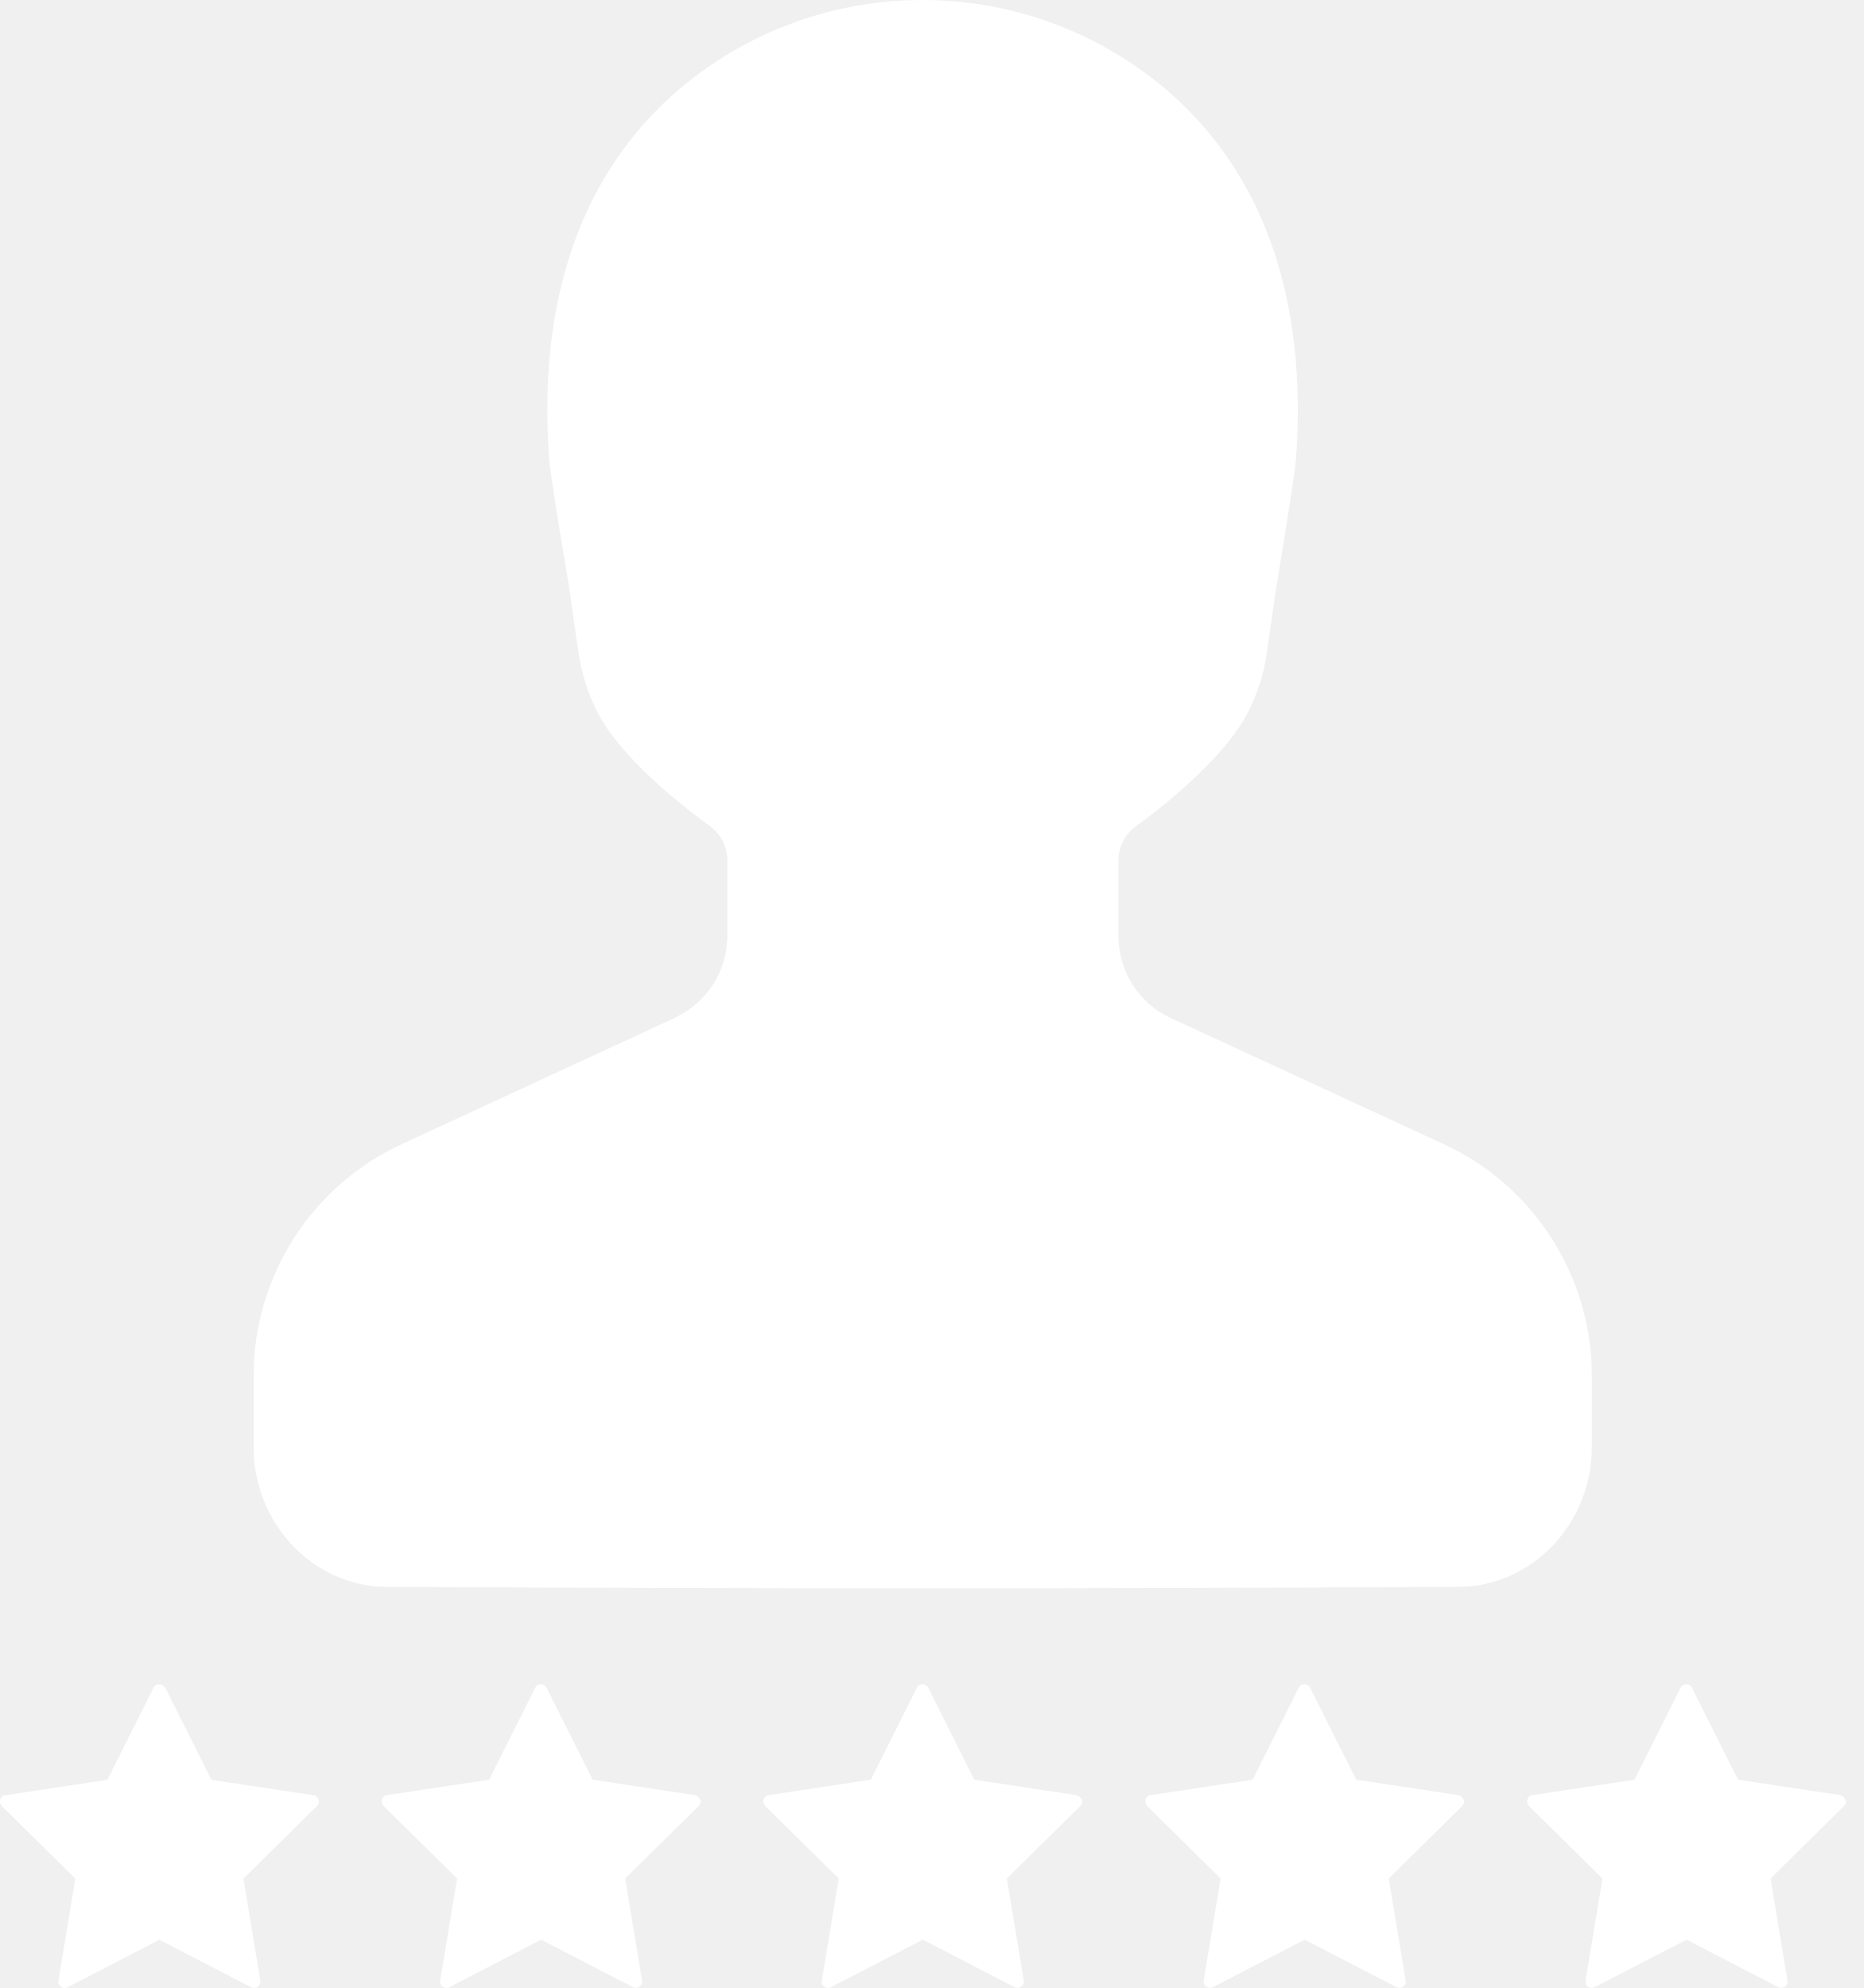
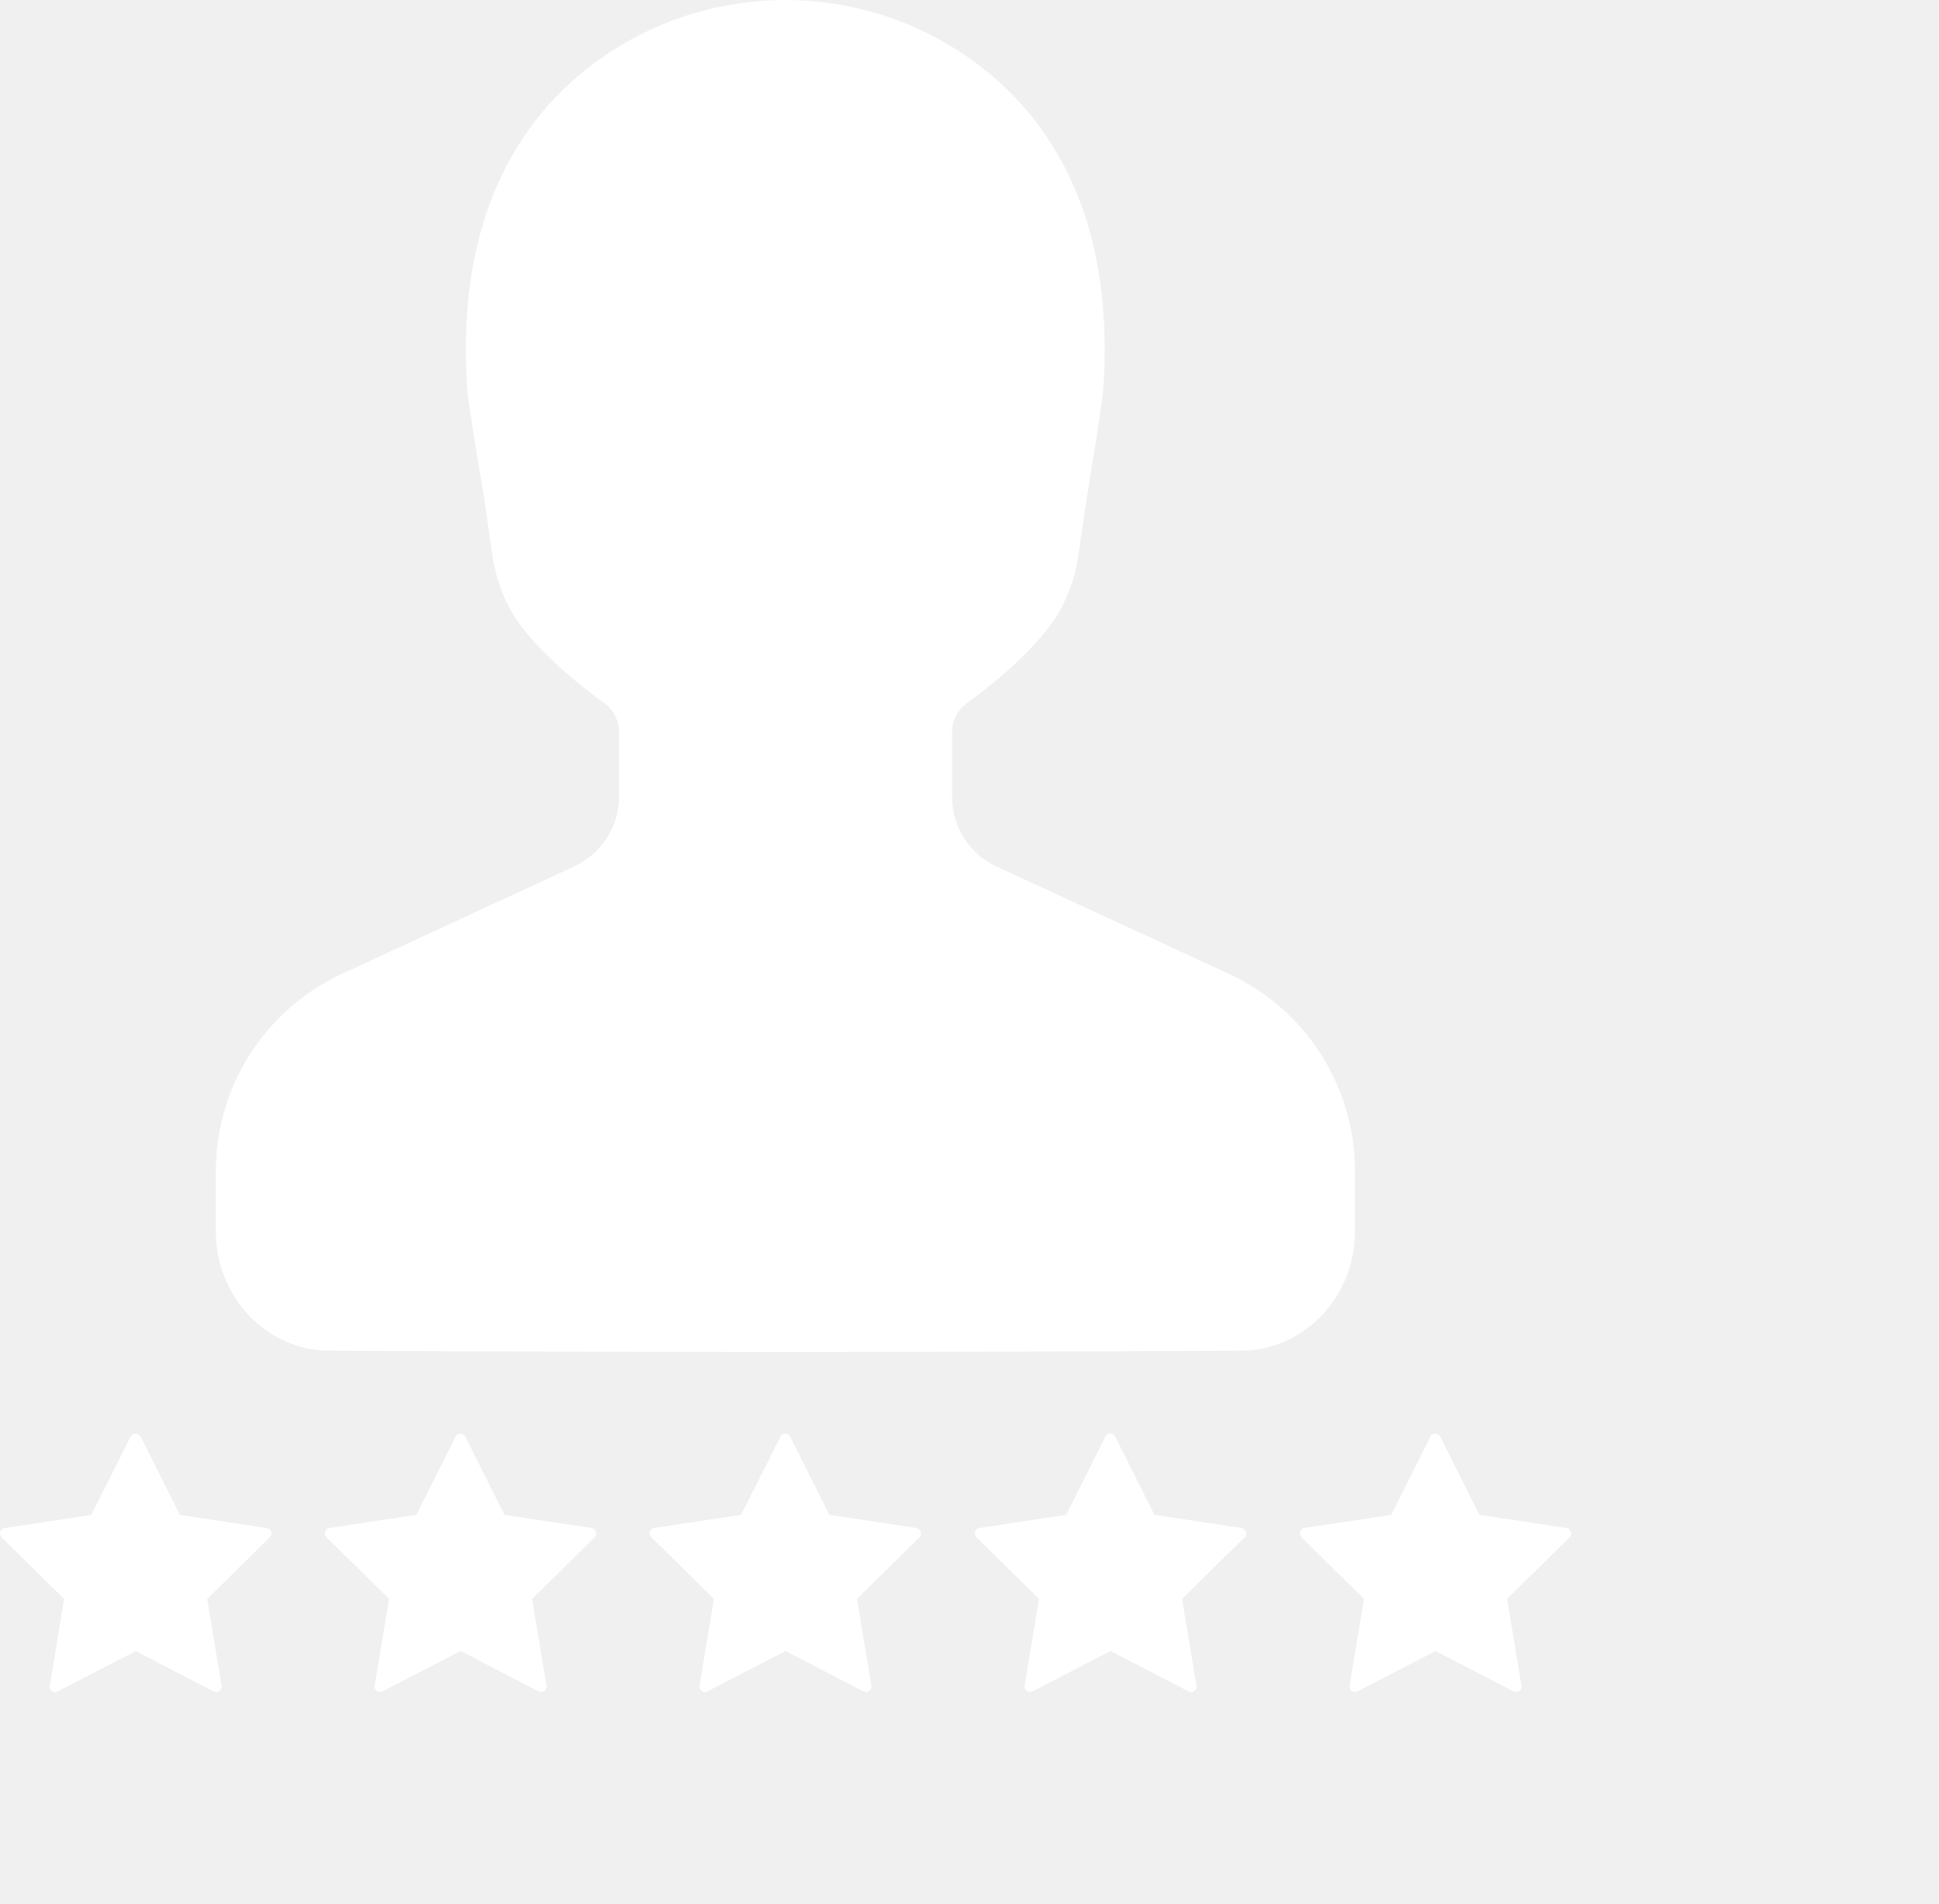
- <svg xmlns="http://www.w3.org/2000/svg" width="90" height="96" viewBox="0 0 90 96" fill="none">
+ <svg xmlns="http://www.w3.org/2000/svg" width="110" height="108" viewBox="0 0 110 108" fill="none">
  <path d="M32.572 49.16L19.398 55.252C15.053 57.258 12.246 61.636 12.246 66.421V69.875C12.246 73.582 15.138 76.619 18.676 76.629C27.267 76.675 35.904 76.699 44.556 76.699C53.208 76.699 61.845 76.675 70.436 76.629C73.989 76.605 76.866 73.582 76.866 69.875V66.421C76.866 61.636 74.059 57.244 69.714 55.252L56.531 49.16C54.994 48.452 54.009 46.905 54.009 45.213V41.544C54.009 40.873 54.323 40.273 54.895 39.866C57.426 38.019 59.418 36.004 60.201 34.514C60.693 33.576 61.039 32.545 61.171 31.528L61.593 28.622C61.616 28.454 61.714 27.877 61.832 27.137C62.3 24.245 62.539 22.684 62.577 22.215C63.392 11.178 58.616 5.647 54.478 2.957C48.456 -0.979 40.68 -0.979 34.667 2.92C30.505 5.605 25.706 11.15 26.521 22.21C26.559 22.688 26.821 24.432 27.459 28.223L27.937 31.537C28.105 32.605 28.429 33.613 28.907 34.499C29.699 36.013 31.691 38.014 34.245 39.861C34.798 40.254 35.121 40.882 35.121 41.529V45.199C35.121 46.891 34.128 48.437 32.577 49.145L32.572 49.16Z" fill="white" />
  <path d="M7.954 81.494C7.846 81.288 7.509 81.288 7.415 81.494L5.184 85.947L0.254 86.692C0.132 86.706 0.048 86.786 0.015 86.898C-0.023 87.006 0.015 87.128 0.085 87.212L3.638 90.718L2.822 95.639C2.799 95.761 2.846 95.869 2.944 95.939C2.991 95.976 3.066 96 3.122 96C3.169 96 3.216 96 3.267 95.962L7.696 93.67L12.125 95.962C12.219 96.009 12.355 96.009 12.449 95.939C12.542 95.869 12.594 95.761 12.57 95.639L11.755 90.718L15.307 87.212C15.392 87.128 15.415 87.006 15.378 86.898C15.34 86.79 15.247 86.706 15.139 86.692L10.208 85.947L7.977 81.494H7.954Z" fill="white" />
  <path d="M33.788 86.893C33.751 86.786 33.657 86.701 33.549 86.687L28.619 85.942L26.388 81.49C26.28 81.283 25.943 81.283 25.849 81.49L23.618 85.942L18.687 86.687C18.566 86.701 18.481 86.781 18.448 86.893C18.411 87.001 18.448 87.123 18.519 87.207L22.071 90.713L21.256 95.634C21.232 95.756 21.279 95.864 21.378 95.934C21.424 95.972 21.499 95.995 21.556 95.995C21.602 95.995 21.649 95.995 21.701 95.958L26.13 93.666L30.559 95.958C30.653 96.004 30.788 96.004 30.882 95.934C30.976 95.864 31.028 95.756 31.004 95.634L30.189 90.713L33.741 87.207C33.825 87.123 33.849 87.001 33.811 86.893H33.788Z" fill="white" />
  <path d="M52.218 86.893C52.18 86.786 52.087 86.701 51.979 86.687L47.048 85.942L44.818 81.49C44.71 81.283 44.372 81.283 44.279 81.49L42.048 85.942L37.117 86.687C36.995 86.701 36.911 86.781 36.878 86.893C36.841 87.001 36.878 87.123 36.948 87.207L40.501 90.713L39.685 95.634C39.662 95.756 39.709 95.864 39.807 95.934C39.854 95.972 39.929 95.995 39.985 95.995C40.032 95.995 40.079 95.995 40.131 95.958L44.56 93.666L48.989 95.958C49.096 96.004 49.218 96.004 49.312 95.934C49.406 95.864 49.457 95.756 49.434 95.634L48.618 90.713L52.171 87.207C52.255 87.123 52.279 87.001 52.241 86.893H52.218Z" fill="white" />
  <path d="M70.659 86.893C70.622 86.786 70.528 86.701 70.42 86.687L65.49 85.942L63.259 81.49C63.151 81.283 62.814 81.283 62.72 81.49L60.489 85.942L55.559 86.687C55.437 86.701 55.352 86.781 55.319 86.893C55.282 87.001 55.319 87.123 55.39 87.207L58.942 90.713L58.127 95.634C58.113 95.756 58.15 95.864 58.249 95.934C58.342 96.004 58.464 96.004 58.572 95.958L63.001 93.666L67.43 95.958C67.43 95.958 67.524 95.995 67.575 95.995C67.636 95.995 67.707 95.972 67.753 95.934C67.847 95.864 67.899 95.756 67.875 95.634L67.06 90.713L70.612 87.207C70.697 87.123 70.72 87.001 70.683 86.893H70.659Z" fill="white" />
  <path d="M89.097 86.893C89.059 86.786 88.966 86.701 88.858 86.687L83.927 85.942L81.696 81.49C81.589 81.283 81.251 81.283 81.157 81.49L78.927 85.942L73.996 86.687C73.874 86.701 73.79 86.781 73.757 86.893C73.719 87.001 73.757 87.123 73.827 87.207L77.38 90.713L76.564 95.634C76.55 95.756 76.588 95.864 76.686 95.934C76.78 96.004 76.902 96.004 77.01 95.958L81.439 93.666L85.868 95.958C85.868 95.958 85.961 95.995 86.013 95.995C86.074 95.995 86.144 95.972 86.191 95.934C86.285 95.864 86.336 95.756 86.313 95.634L85.497 90.713L89.05 87.207C89.134 87.123 89.157 87.001 89.12 86.893H89.097Z" fill="white" />
</svg>
